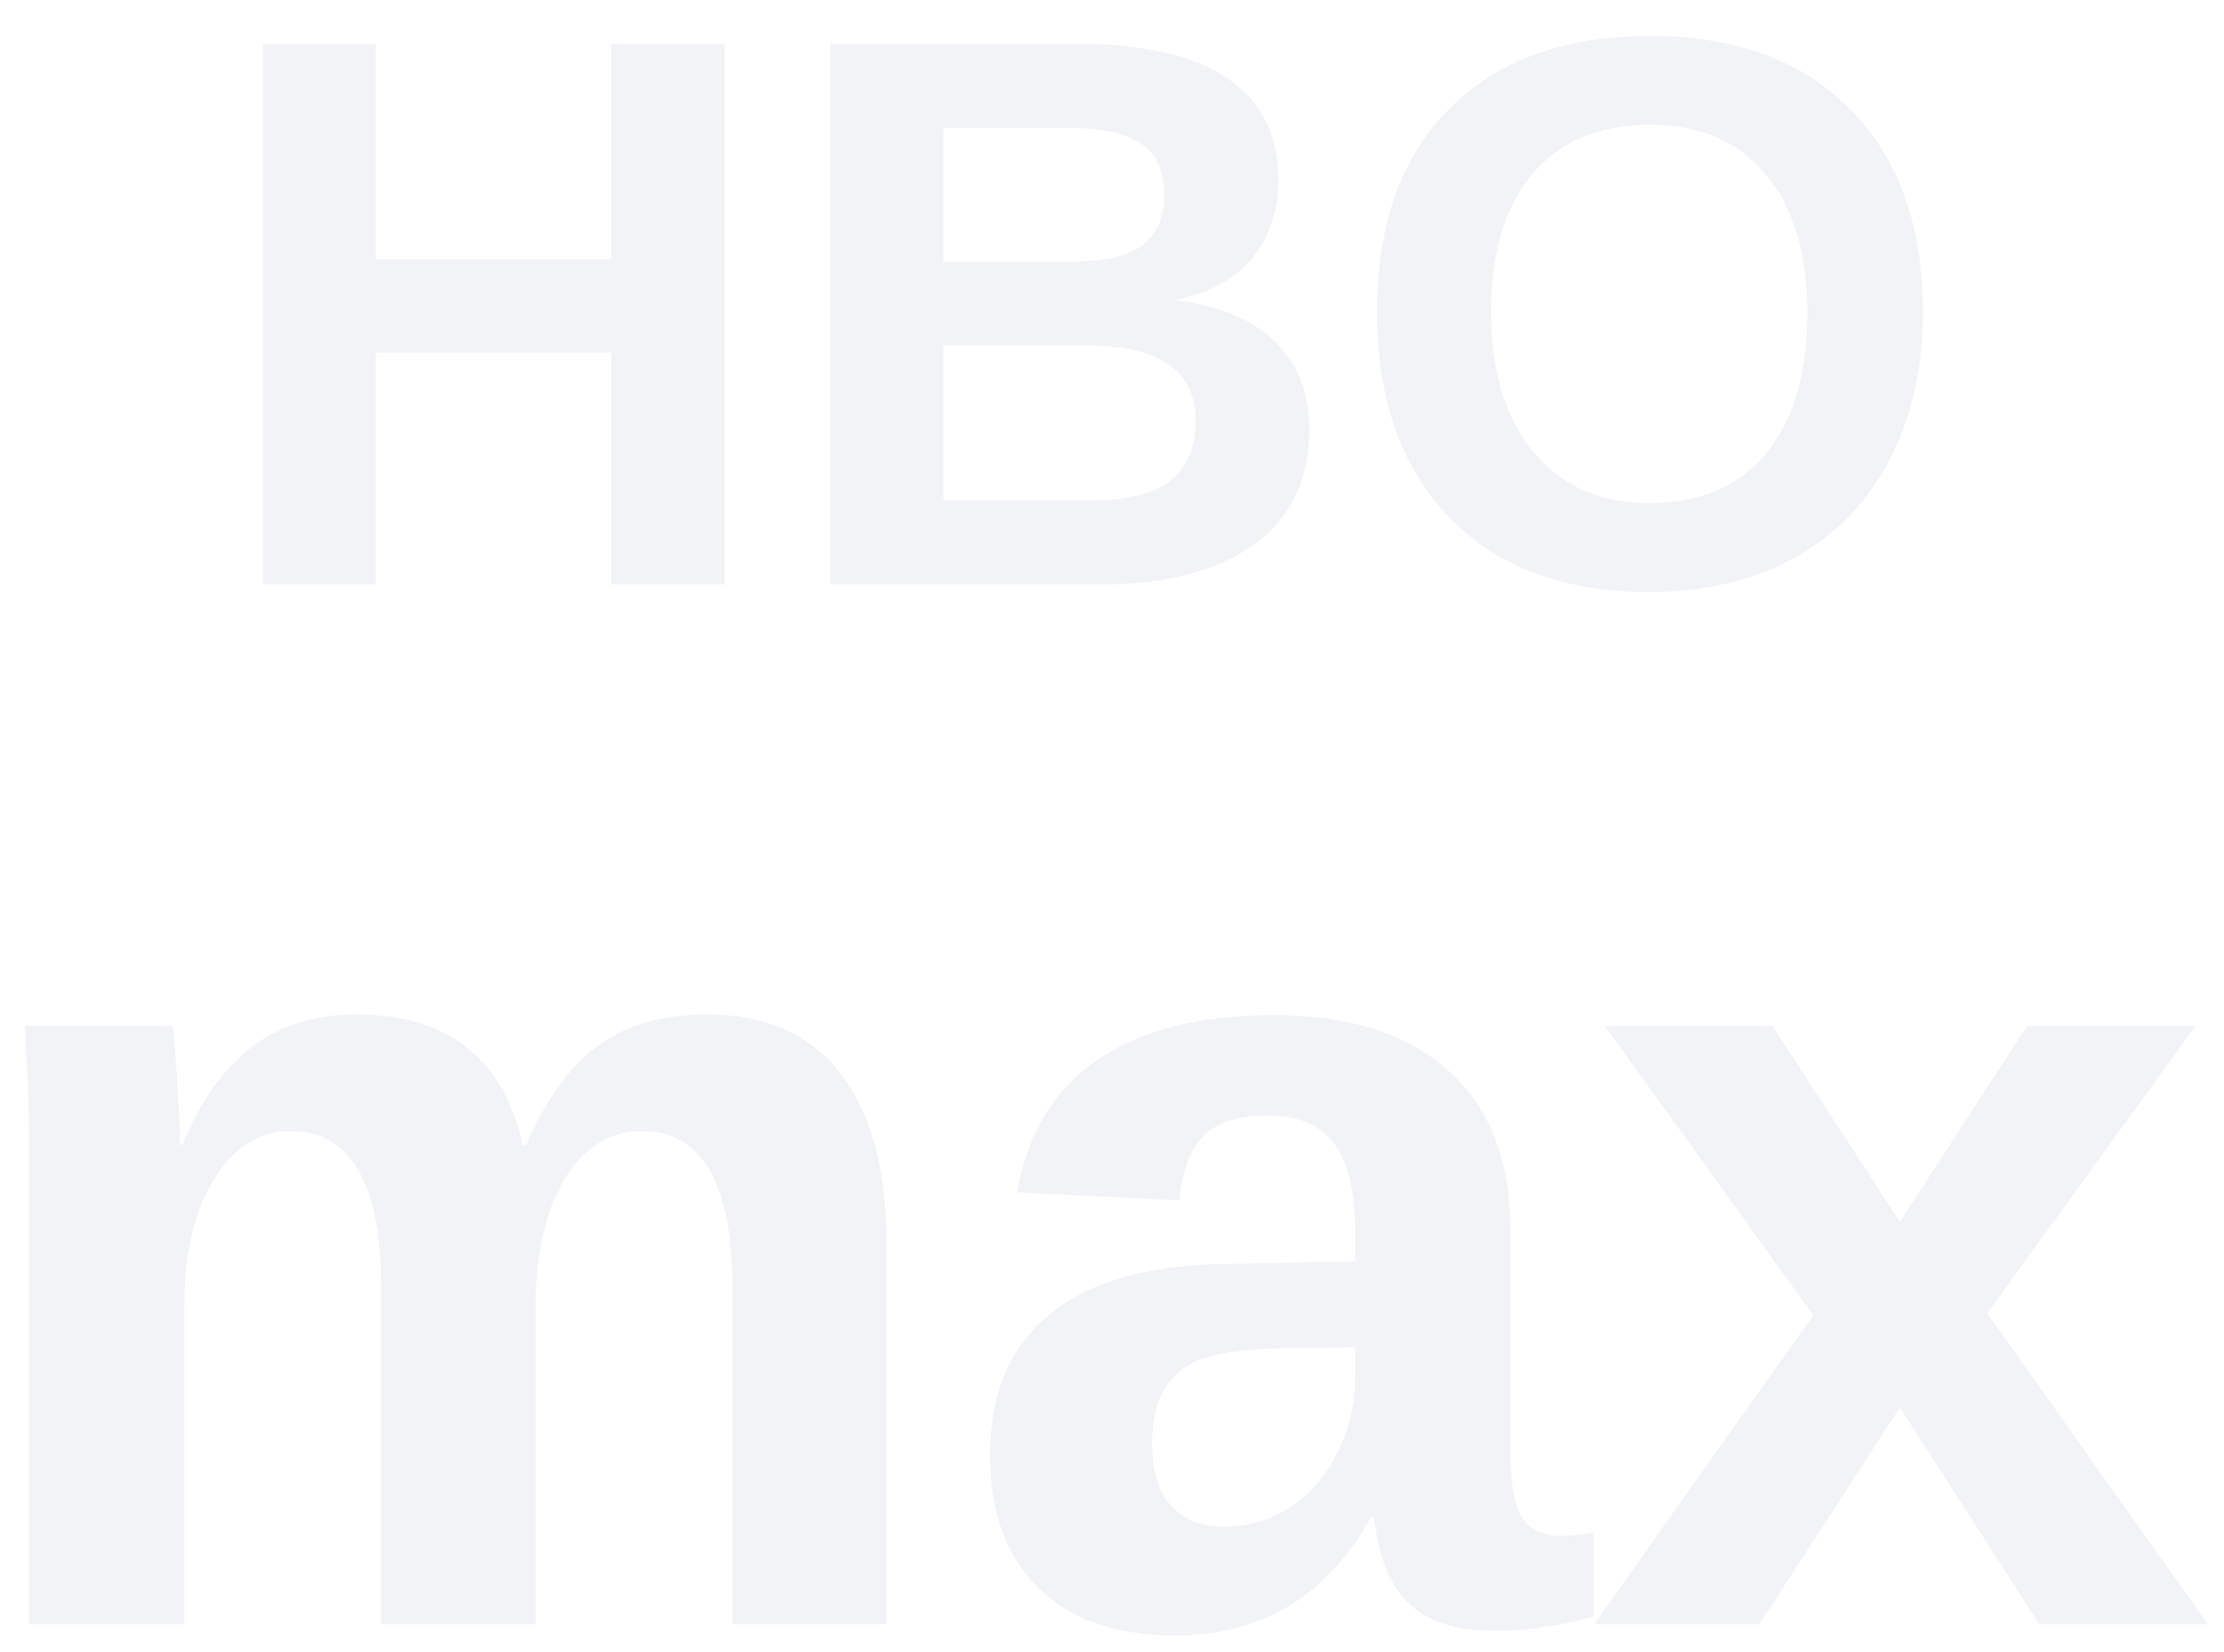
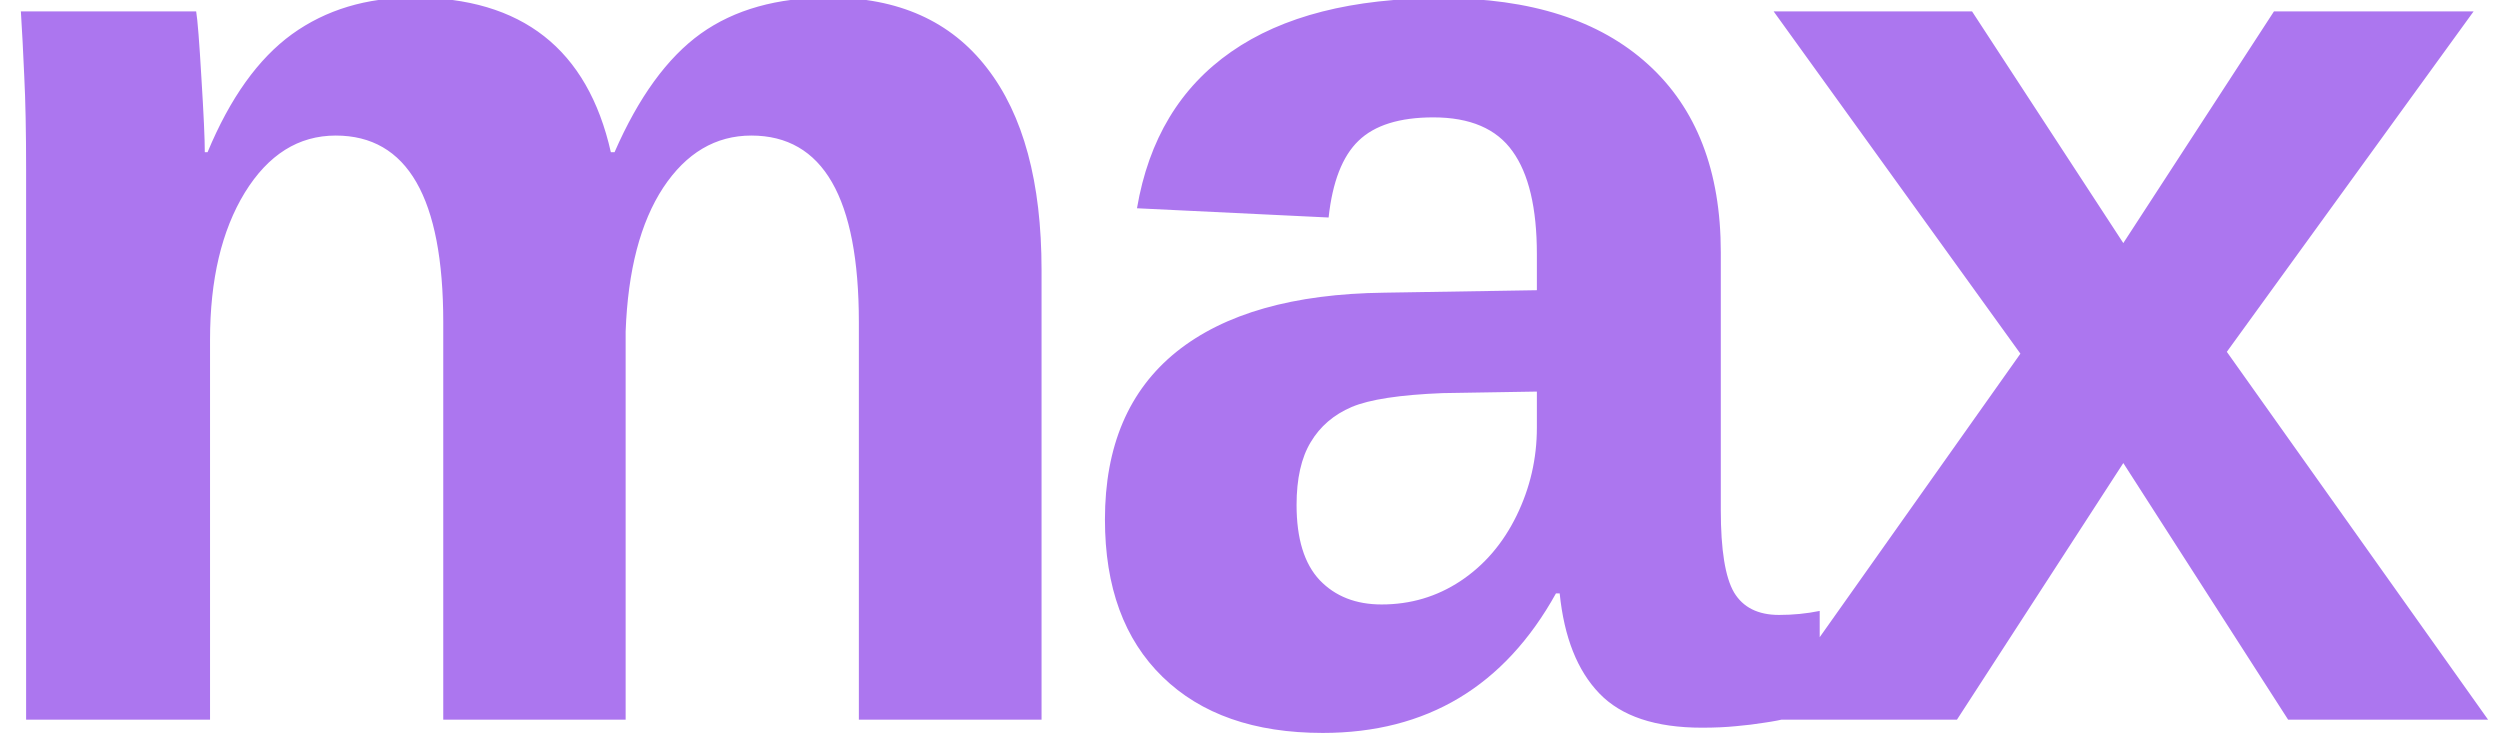
- <svg xmlns="http://www.w3.org/2000/svg" viewBox="28.125 17.708 96.250 71.458">
-   <text x="75" y="43" text-anchor="middle" fill="#f1f3f6" font-family="Arial,sans-serif" font-size="34" font-weight="700">HBO</text>
-   <text x="75" y="88" text-anchor="middle" fill="#f1f3f6" font-family="Arial,sans-serif" font-size="49" font-weight="600">max</text>
+ <svg xmlns="http://www.w3.org/2000/svg" viewBox="23.375 23.500 126.792 37.667">
+   <text x="85" y="60" text-anchor="middle" fill="#ac76ef" font-family="Arial,sans-serif" font-size="68" font-weight="600" letter-spacing="-3">max</text>
</svg>
